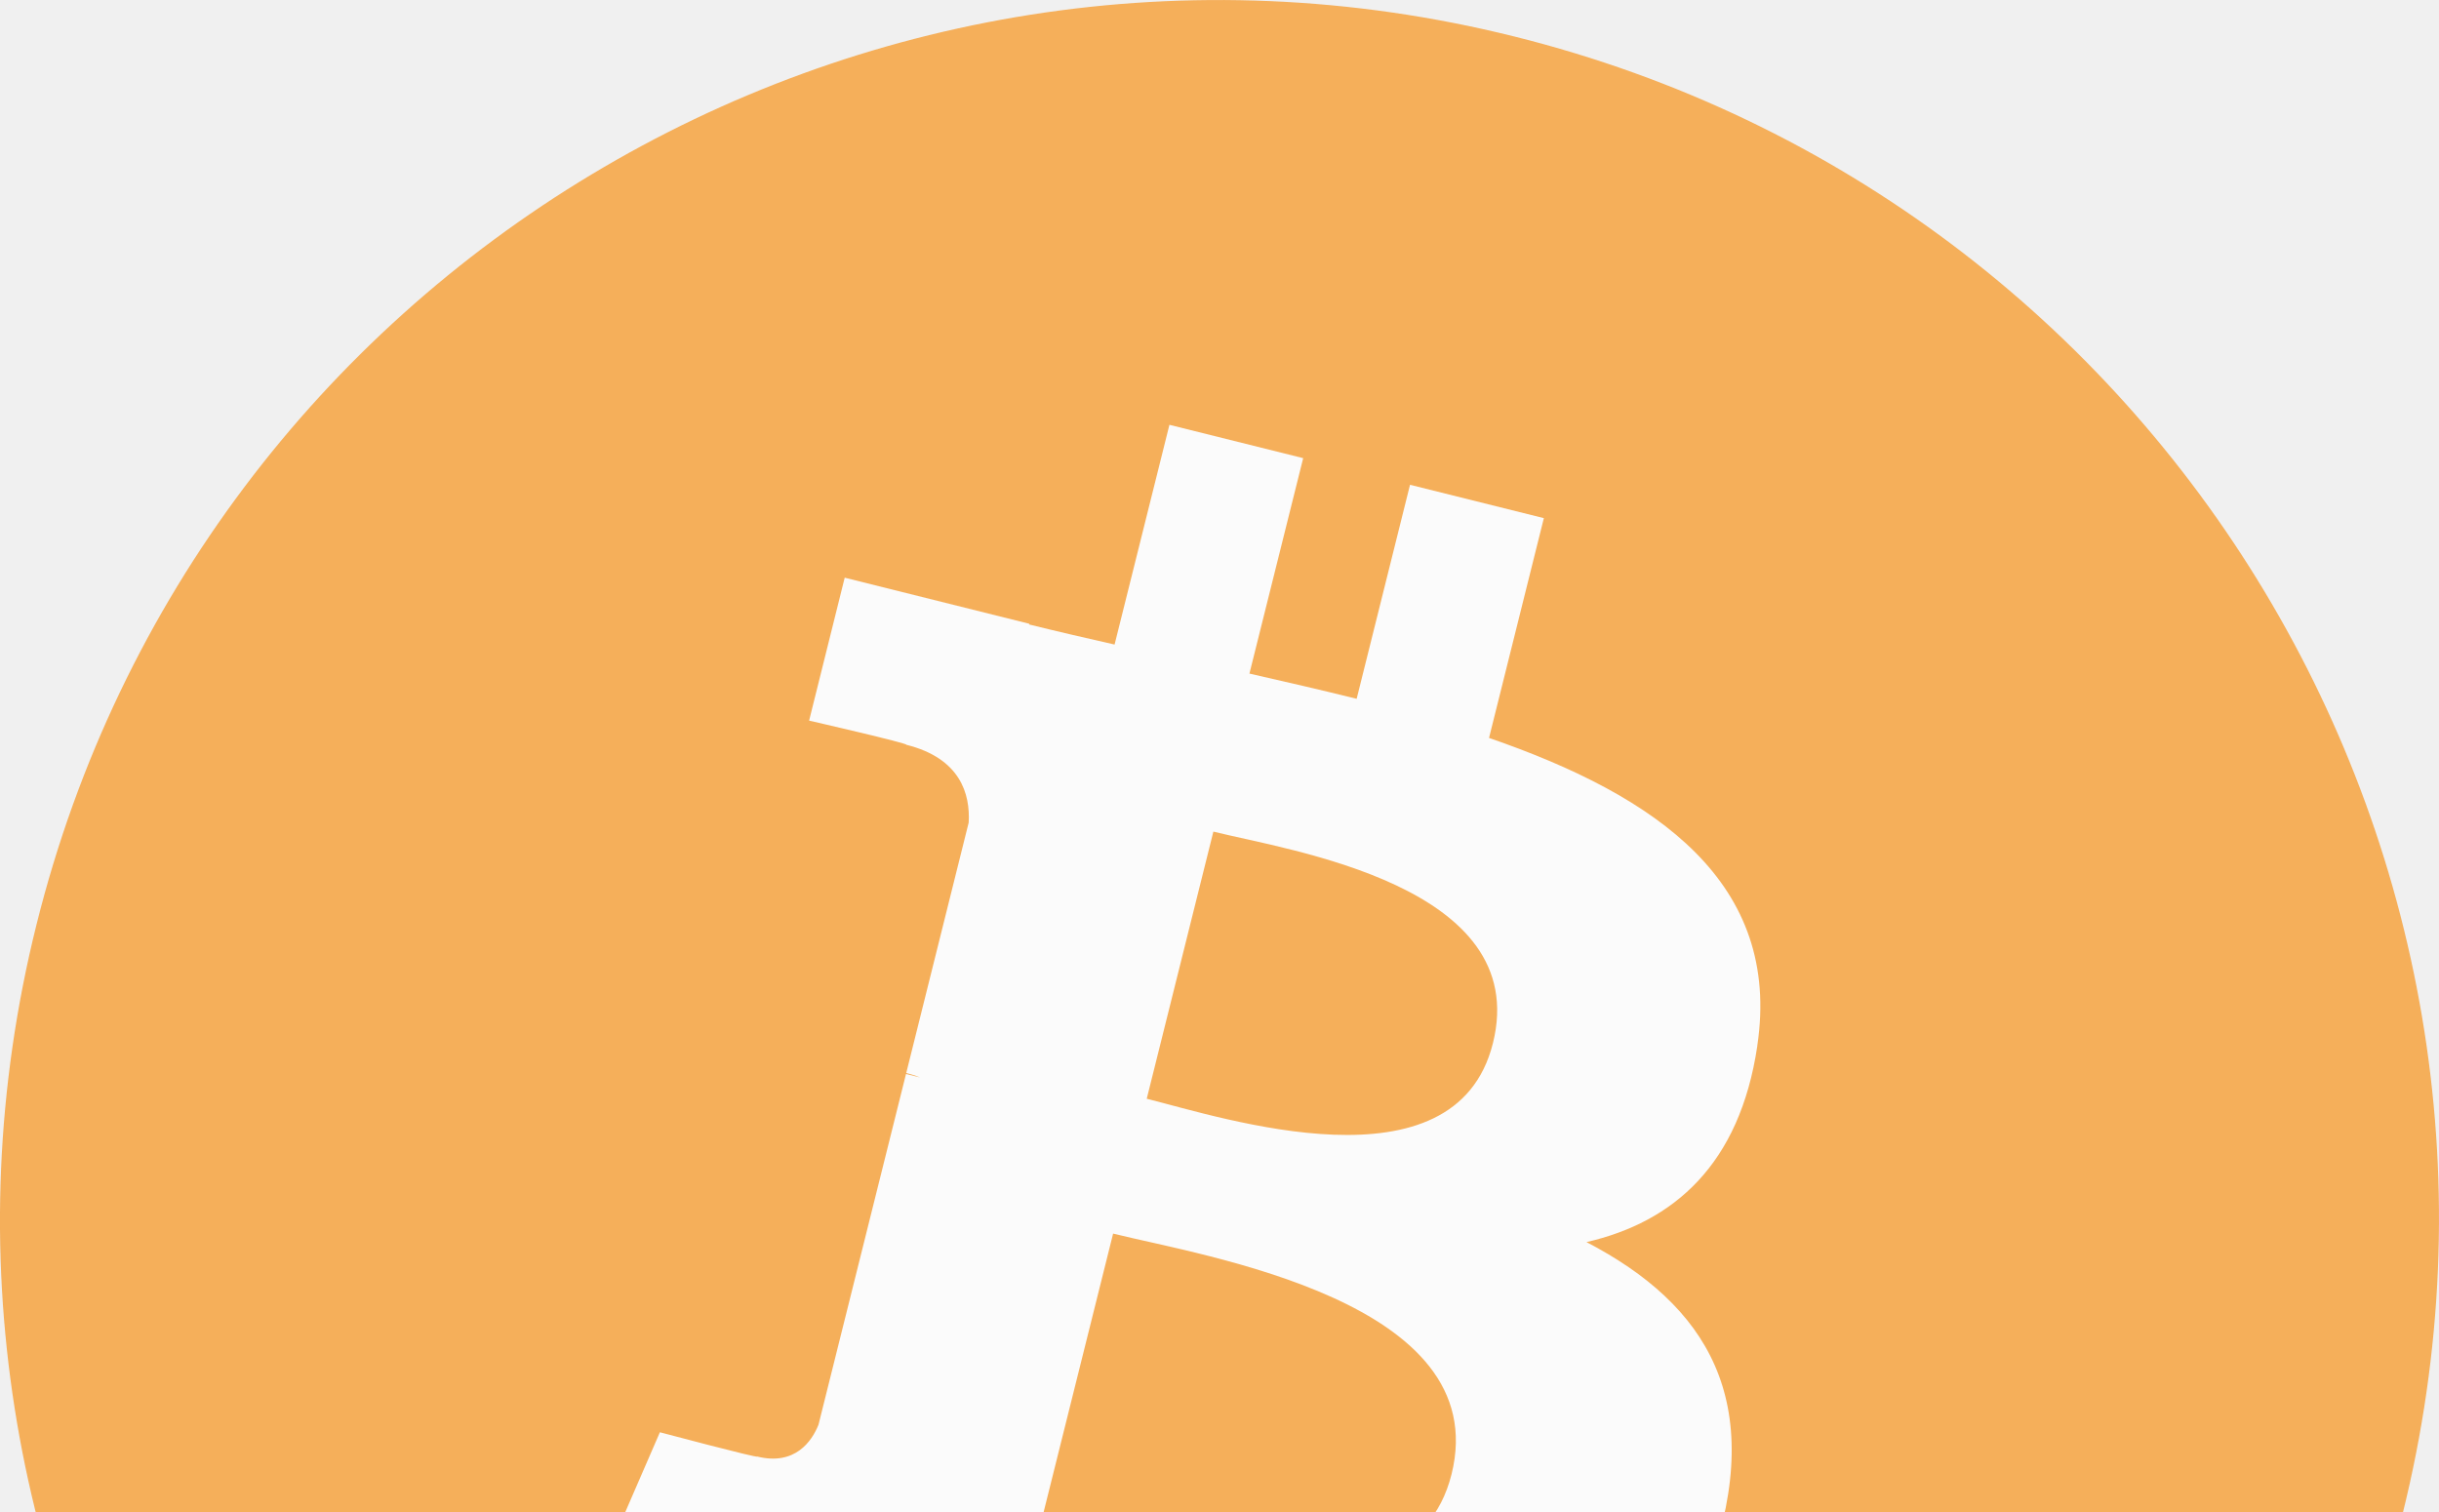
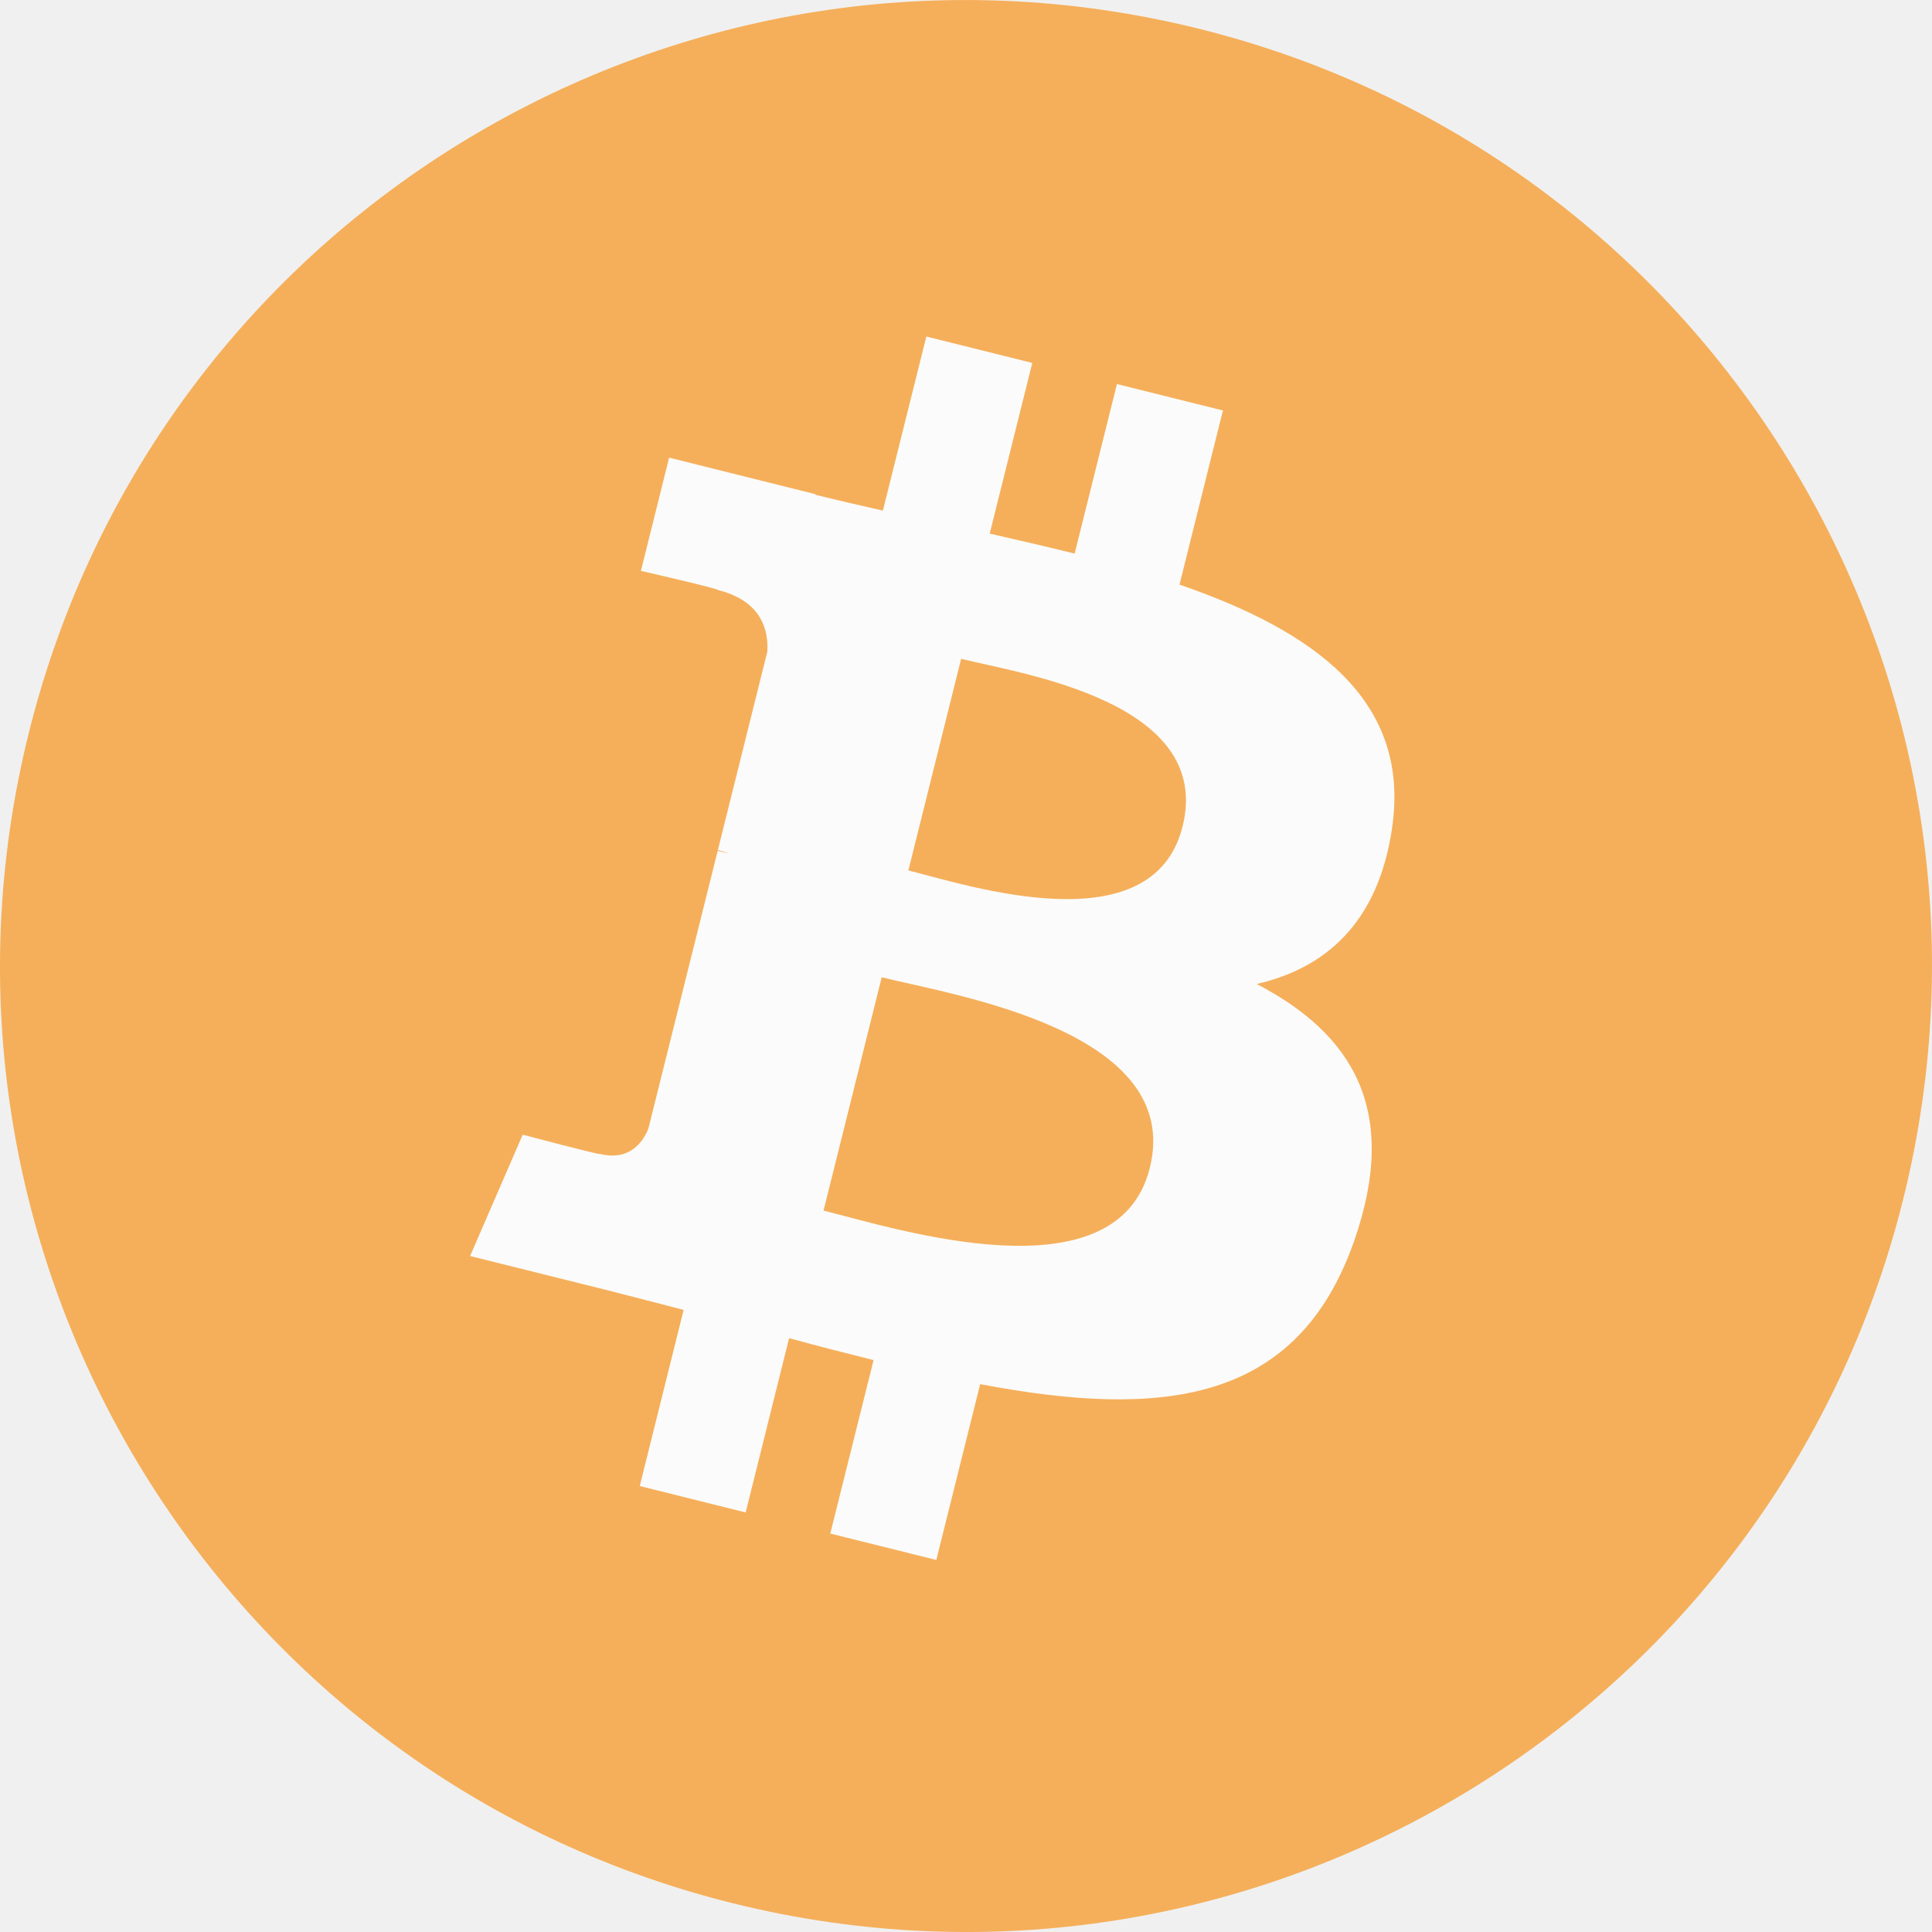
- <svg xmlns="http://www.w3.org/2000/svg" width="200" height="124" viewBox="0 0 200 124" fill="none">
+ <svg xmlns="http://www.w3.org/2000/svg" width="200" height="200" viewBox="0 0 200 200" fill="none">
  <g opacity="0.7" clip-path="url(#clip0_9_18677)">
    <path d="M197.006 124.192C183.649 177.764 129.383 210.367 75.799 197.008C22.237 183.652 -10.369 129.389 2.994 75.822C16.345 22.244 70.611 -10.361 124.179 2.994C177.759 16.35 210.364 70.619 197.005 124.193L197.006 124.192H197.006Z" fill="#F7931A" />
-     <path d="M144.1 85.753C146.091 72.445 135.958 65.291 122.102 60.519L126.597 42.493L115.623 39.758L111.247 57.31C108.362 56.591 105.399 55.913 102.454 55.241L106.862 37.573L95.894 34.839L91.397 52.86C89.009 52.316 86.664 51.779 84.389 51.213L84.402 51.156L69.267 47.377L66.348 59.098C66.348 59.098 74.49 60.964 74.319 61.079C78.763 62.188 79.567 65.129 79.433 67.461L74.313 87.997C74.619 88.075 75.016 88.188 75.454 88.363C75.088 88.272 74.698 88.173 74.294 88.076L67.117 116.845C66.574 118.195 65.195 120.221 62.088 119.452C62.198 119.611 54.112 117.462 54.112 117.462L48.663 130.023L62.945 133.582C65.602 134.249 68.205 134.946 70.769 135.601L66.228 153.834L77.19 156.569L81.687 138.529C84.682 139.342 87.588 140.092 90.433 140.798L85.951 158.753L96.926 161.487L101.467 143.288C120.181 146.83 134.252 145.402 140.175 128.477C144.948 114.85 139.937 106.991 130.092 101.865C137.263 100.212 142.664 95.496 144.104 85.754L144.101 85.752L144.1 85.753ZM119.026 120.91C115.634 134.536 92.689 127.17 85.25 125.323L91.276 101.167C98.715 103.024 122.571 106.698 119.027 120.91H119.026ZM122.42 85.555C119.326 97.95 100.228 91.653 94.033 90.109L99.497 68.201C105.692 69.745 125.643 72.627 122.421 85.555H122.42Z" fill="white" />
+     <path d="M144.1 85.752C146.091 72.444 135.958 65.29 122.102 60.519L126.597 42.492L115.623 39.758L111.247 57.31C108.362 56.59 105.399 55.912 102.454 55.24L106.862 37.572L95.894 34.838L91.397 52.859C89.009 52.315 86.664 51.778 84.389 51.212L84.402 51.155L69.267 47.376L66.348 59.097C66.348 59.097 74.49 60.963 74.319 61.078C78.763 62.187 79.567 65.128 79.433 67.46L74.313 87.996C74.619 88.074 75.016 88.186 75.454 88.362C75.088 88.272 74.698 88.172 74.294 88.076L67.117 116.844C66.574 118.194 65.195 120.22 62.088 119.451C62.198 119.61 54.112 117.461 54.112 117.461L48.663 130.022L62.945 133.581C65.602 134.248 68.205 134.945 70.769 135.6L66.228 153.834L77.19 156.568L81.687 138.528C84.682 139.341 87.588 140.091 90.433 140.797L85.951 158.752L96.926 161.487L101.467 143.287C120.181 146.829 134.252 145.401 140.175 128.476C144.948 114.85 139.937 106.99 130.092 101.864C137.263 100.211 142.664 95.495 144.104 85.753L144.101 85.751L144.1 85.752ZM119.026 120.909C115.634 134.535 92.689 127.169 85.25 125.322L91.276 101.166C98.715 103.023 122.571 106.697 119.027 120.909H119.026ZM122.42 85.554C119.326 97.949 100.228 91.652 94.033 90.108L99.497 68.2C105.692 69.744 125.643 72.626 122.421 85.554H122.42Z" fill="white" />
  </g>
  <defs>
    <clipPath id="clip0_9_18677">
      <rect width="200" height="200" fill="white" />
    </clipPath>
  </defs>
</svg>
